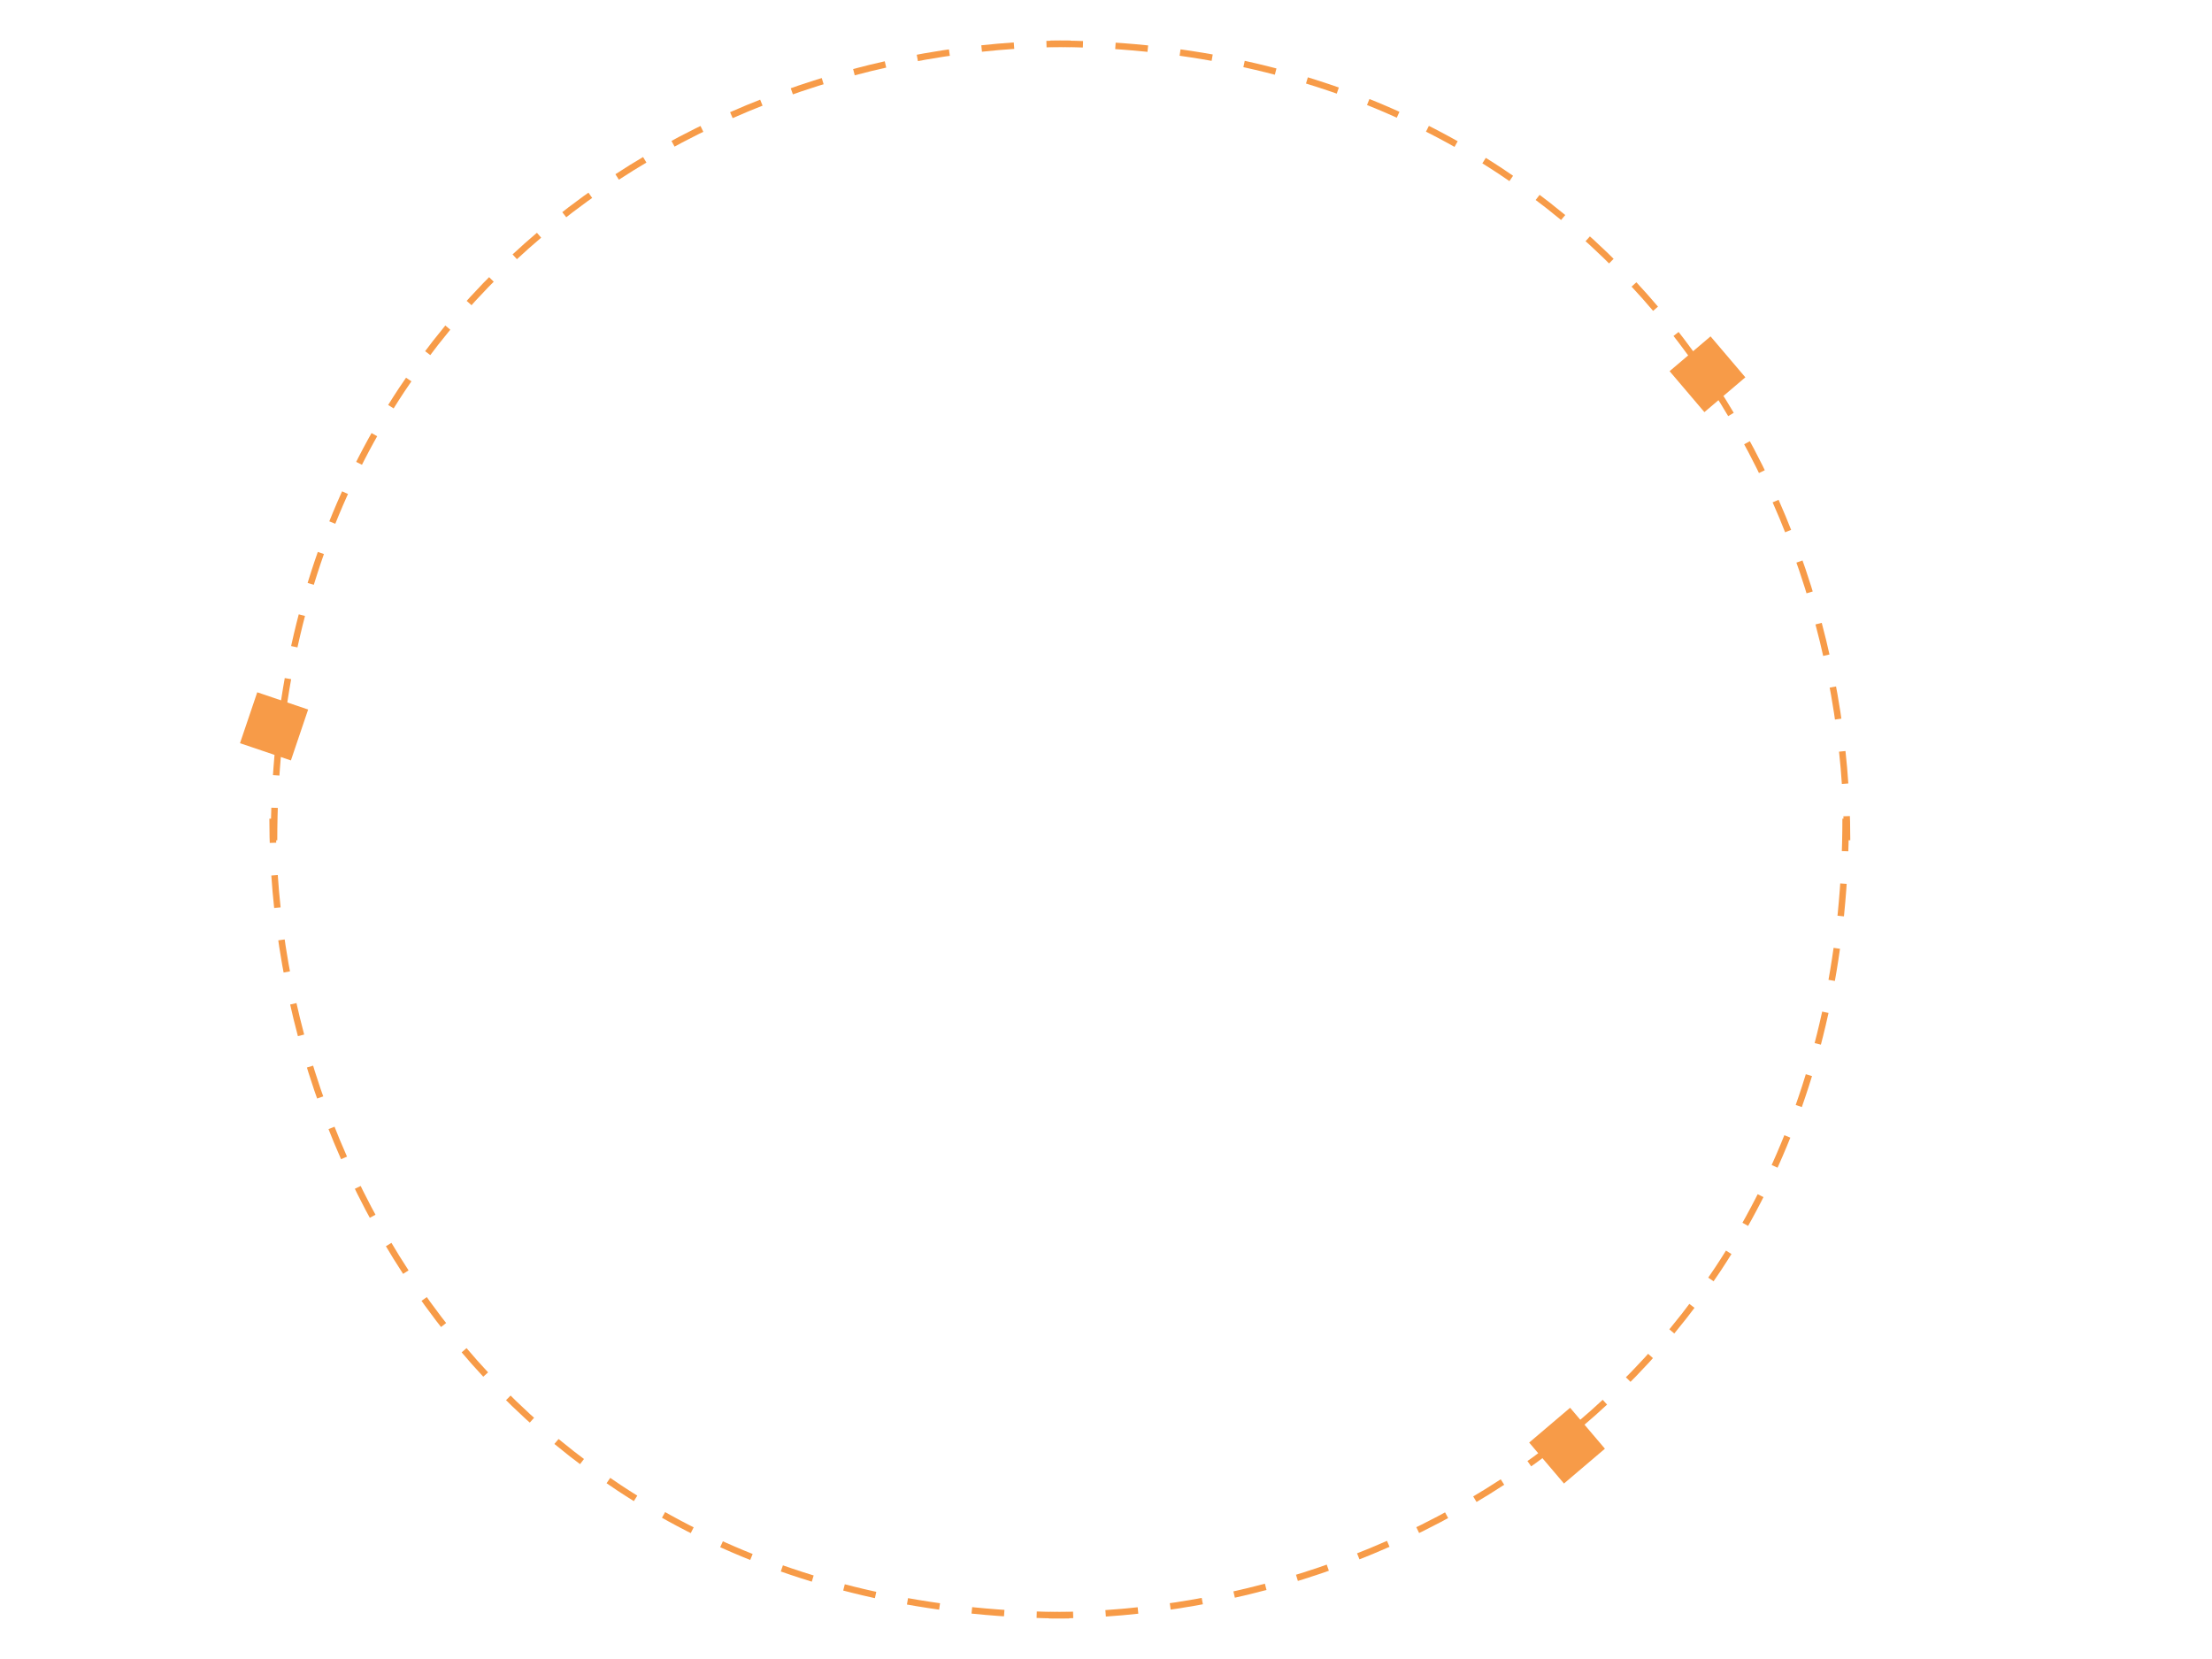
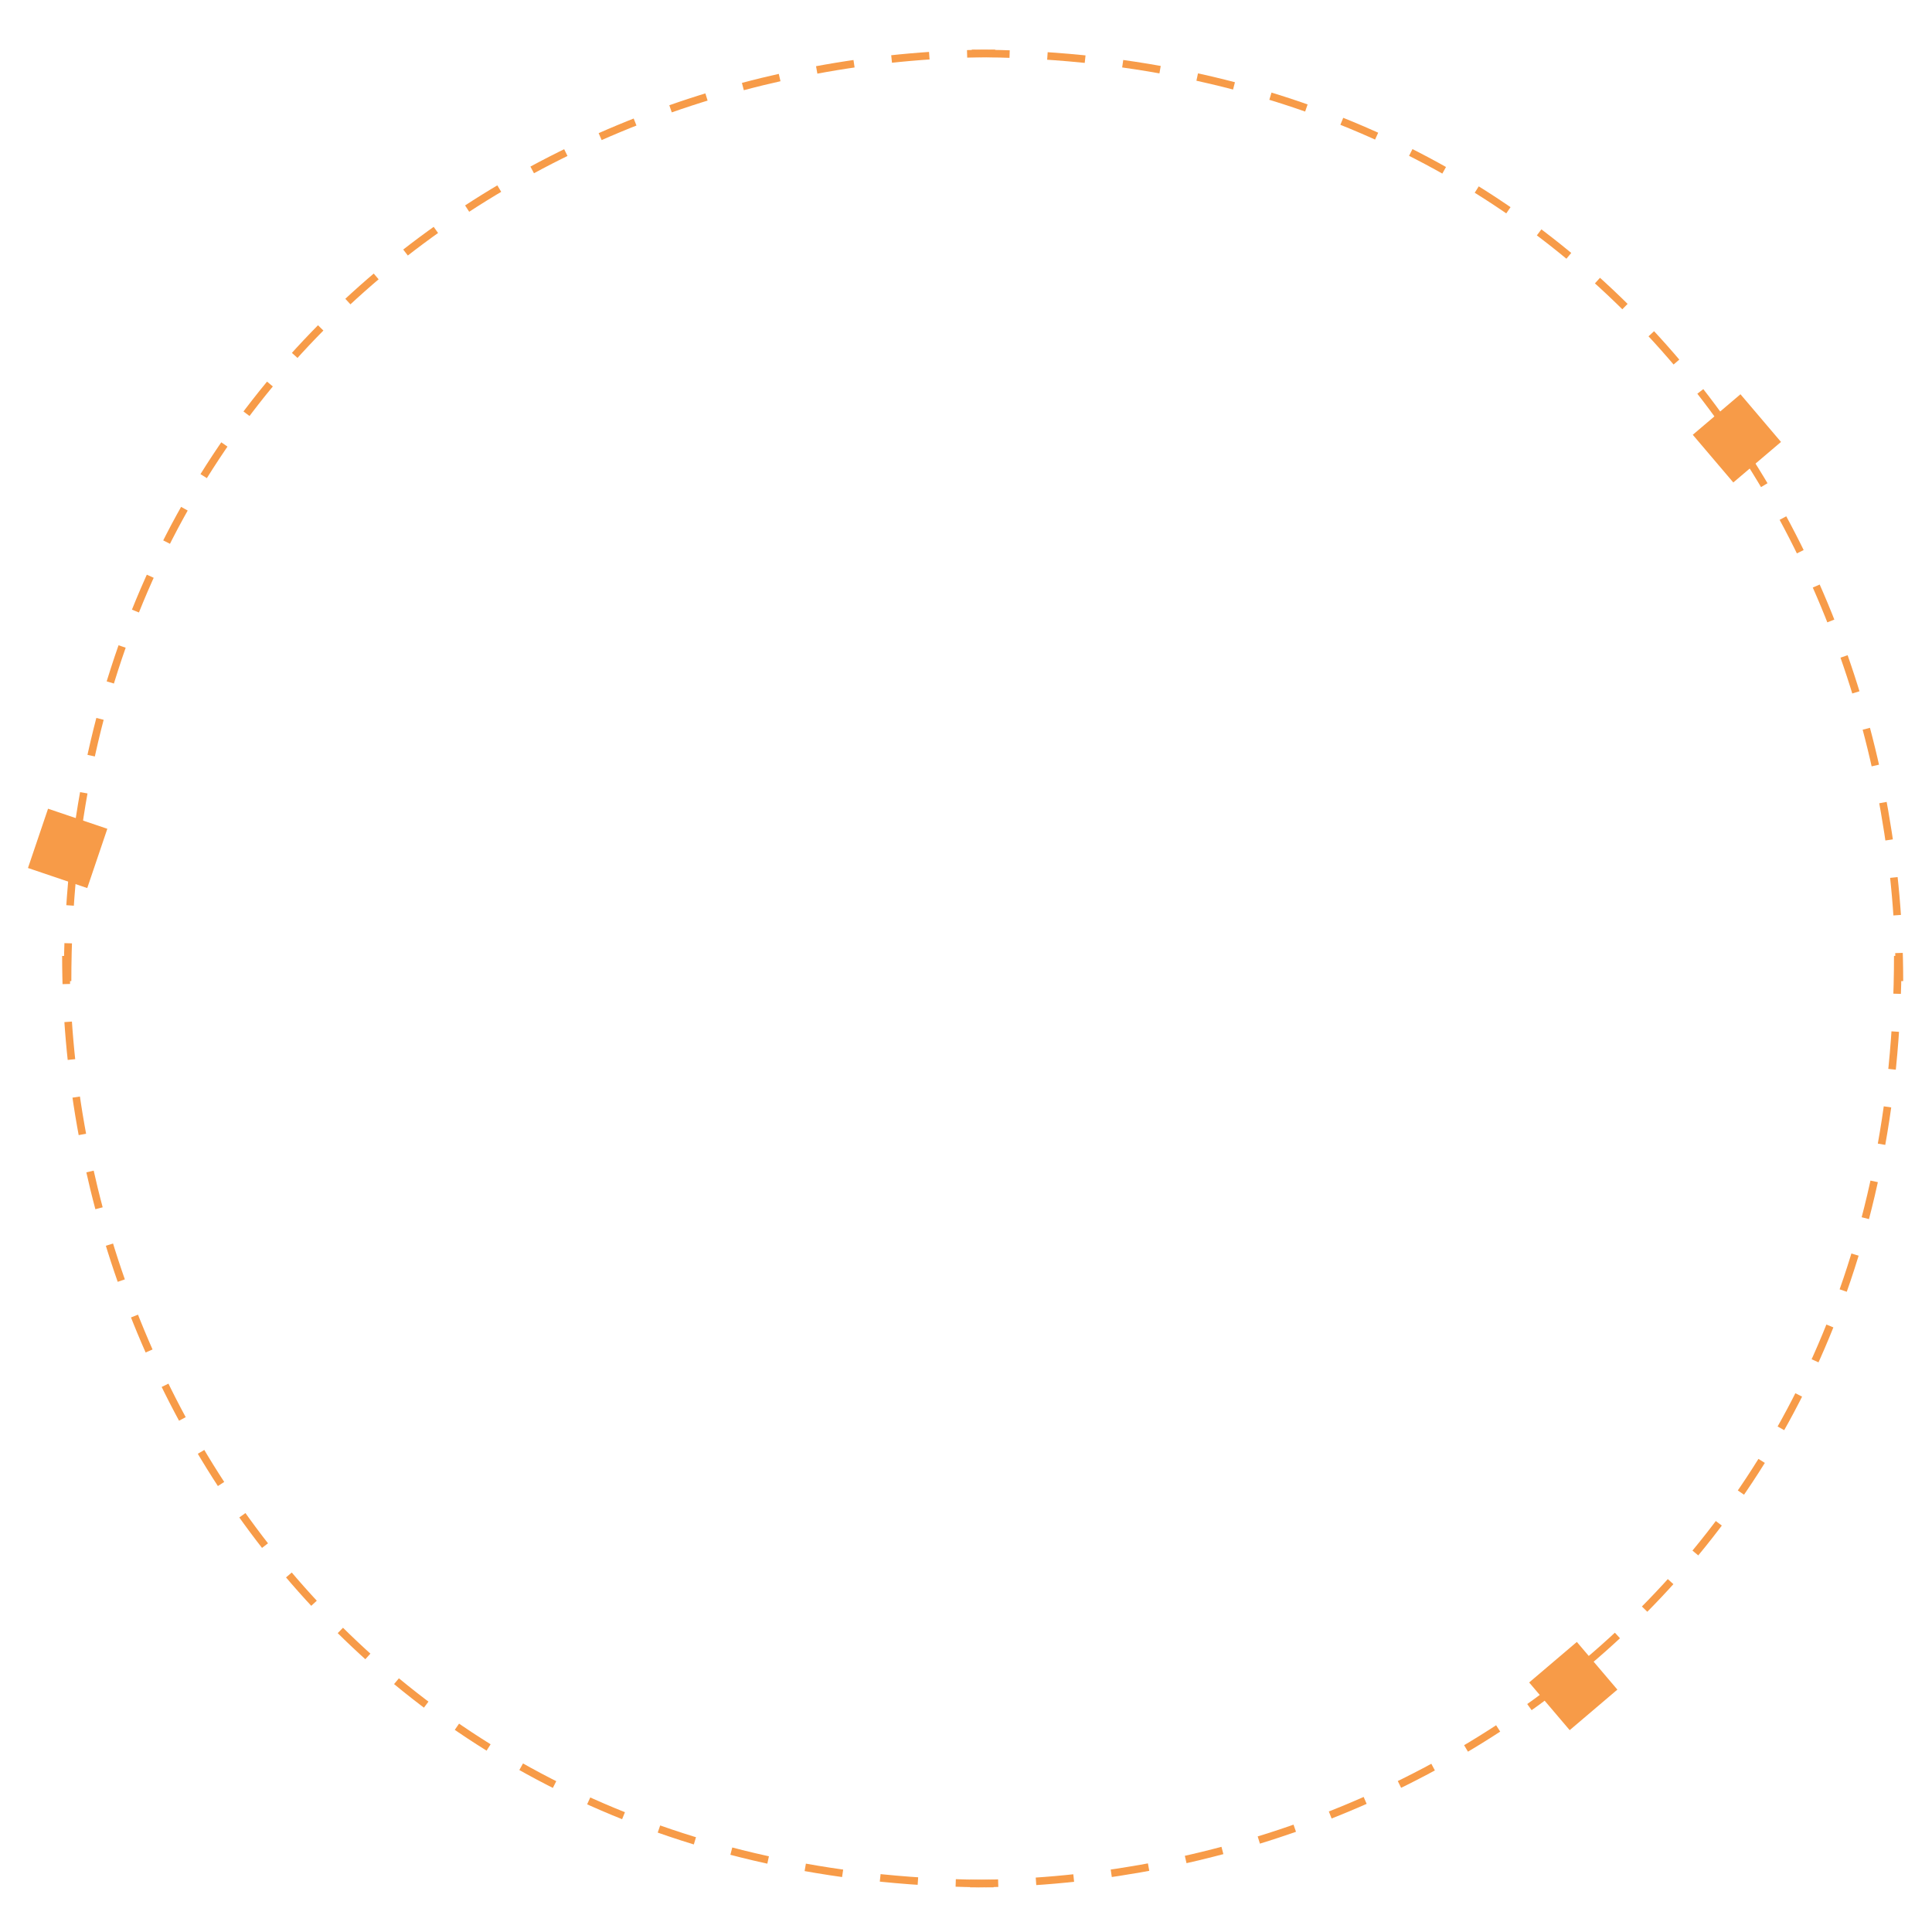
- <svg xmlns="http://www.w3.org/2000/svg" version="1.1" id="Layer_1" x="0px" y="0px" width="1024px" height="768px" viewBox="0 0 1024 768" enable-background="new 0 0 1024 768" xml:space="preserve">
+ <svg xmlns="http://www.w3.org/2000/svg" version="1.1" id="Layer_1" x="0px" y="0px" width="768px" height="768px" viewBox="0 0 768 768" enable-background="new 0 0 768 768" xml:space="preserve">
  <g>
    <g>
-       <path fill="none" stroke="#F79B48" stroke-width="3" stroke-miterlimit="10" stroke-dasharray="15.046,15.046" d="M126.857,389    c0-242.16,189.098-368.755,368.754-368.755" />
-       <path fill="none" stroke="#F79B48" stroke-width="3" stroke-miterlimit="10" stroke-dasharray="15.046,15.046" d="M486.295,20.245    c242.16,0,368.756,189.098,368.756,368.752" />
+       <g>
+         <path fill="none" stroke="#F79B48" stroke-width="3" stroke-miterlimit="10" stroke-dasharray="15.046,15.046" d="M26.857,390     c0-242.16,189.098-368.755,368.754-368.755" />
+         <path fill="none" stroke="#F79B48" stroke-width="3" stroke-miterlimit="10" stroke-dasharray="15.046,15.046" d="     M386.295,21.245c242.16,0,368.756,189.098,368.756,368.751" />
+       </g>
+       <g>
+         <path fill="none" stroke="#F79B48" stroke-width="3" stroke-miterlimit="10" stroke-dasharray="15.046,15.046" d="M754.392,380     c0,242.156-189.098,368.755-368.754,368.755" />
+         <path fill="none" stroke="#F79B48" stroke-width="3" stroke-miterlimit="10" stroke-dasharray="15.046,15.046" d="     M394.954,748.755c-242.16,0-368.756-189.102-368.756-368.755" />
+       </g>
    </g>
-     <g>
-       <path fill="none" stroke="#F79B48" stroke-width="3" stroke-miterlimit="10" stroke-dasharray="15.046,15.046" d="M854.392,379    c0,242.157-189.098,368.755-368.754,368.755" />
-       <path fill="none" stroke="#F79B48" stroke-width="3" stroke-miterlimit="10" stroke-dasharray="15.046,15.046" d="    M494.954,747.755c-242.16,0-368.756-189.101-368.756-368.755" />
-     </g>
+     <rect x="678.004" y="161.812" transform="matrix(0.6477 0.7619 -0.7619 0.6477 376.003 -464.6552)" fill="#F79B48" width="24.878" height="24.879" />
+     <rect x="14.435" y="324.812" transform="matrix(-0.3208 0.9471 -0.9471 -0.3208 354.9249 419.9849)" fill="#F79B48" width="24.88" height="24.88" />
+     <rect x="612.991" y="657.788" transform="matrix(0.6477 0.7619 -0.7619 0.6477 730.9526 -240.3943)" fill="#F79B48" width="24.878" height="24.88" />
  </g>
-   <rect x="778.019" y="160.807" transform="matrix(-0.6477 -0.7619 0.7619 -0.6477 1170.425 887.7138)" fill="#F79B48" width="24.878" height="24.879" />
-   <rect x="114.418" y="323.81" transform="matrix(0.3208 -0.9472 0.9472 0.3208 -232.316 348.5427)" fill="#F79B48" width="24.879" height="24.879" />
-   <rect x="713.009" y="656.793" transform="matrix(-0.6477 -0.7619 0.7619 -0.6477 685.4137 1655.409)" fill="#F79B48" width="24.878" height="24.879" />
</svg>
